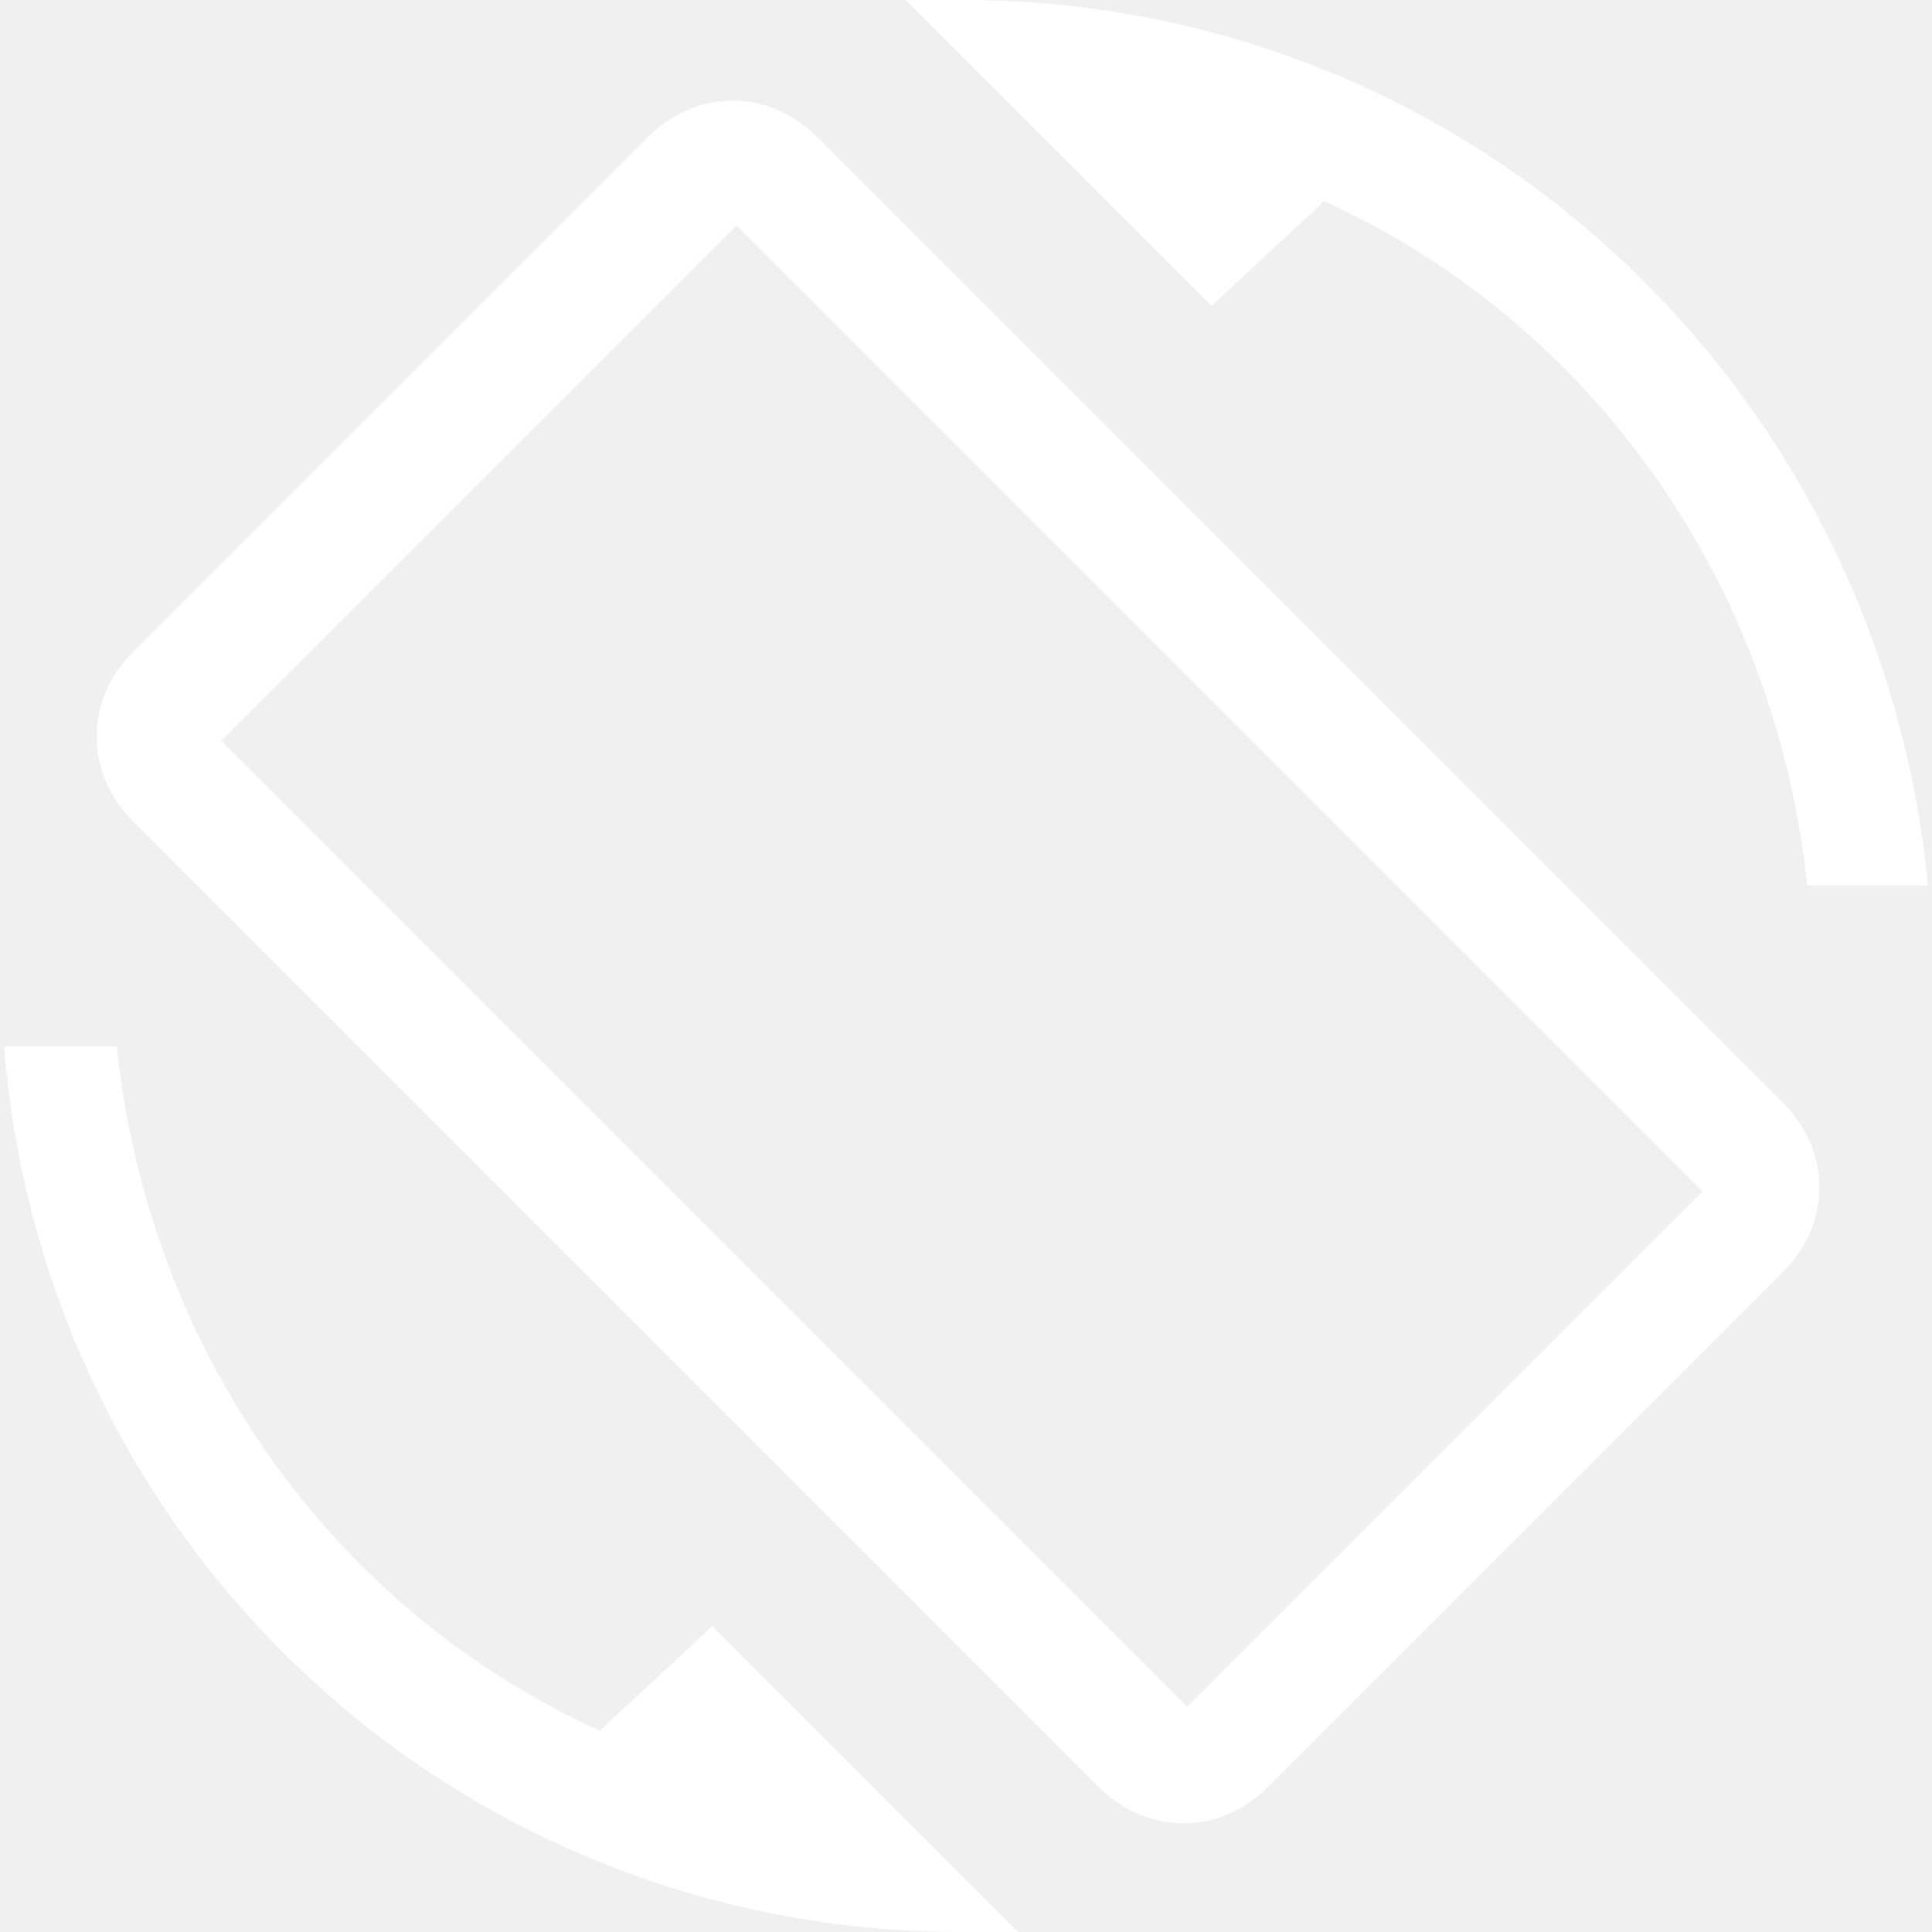
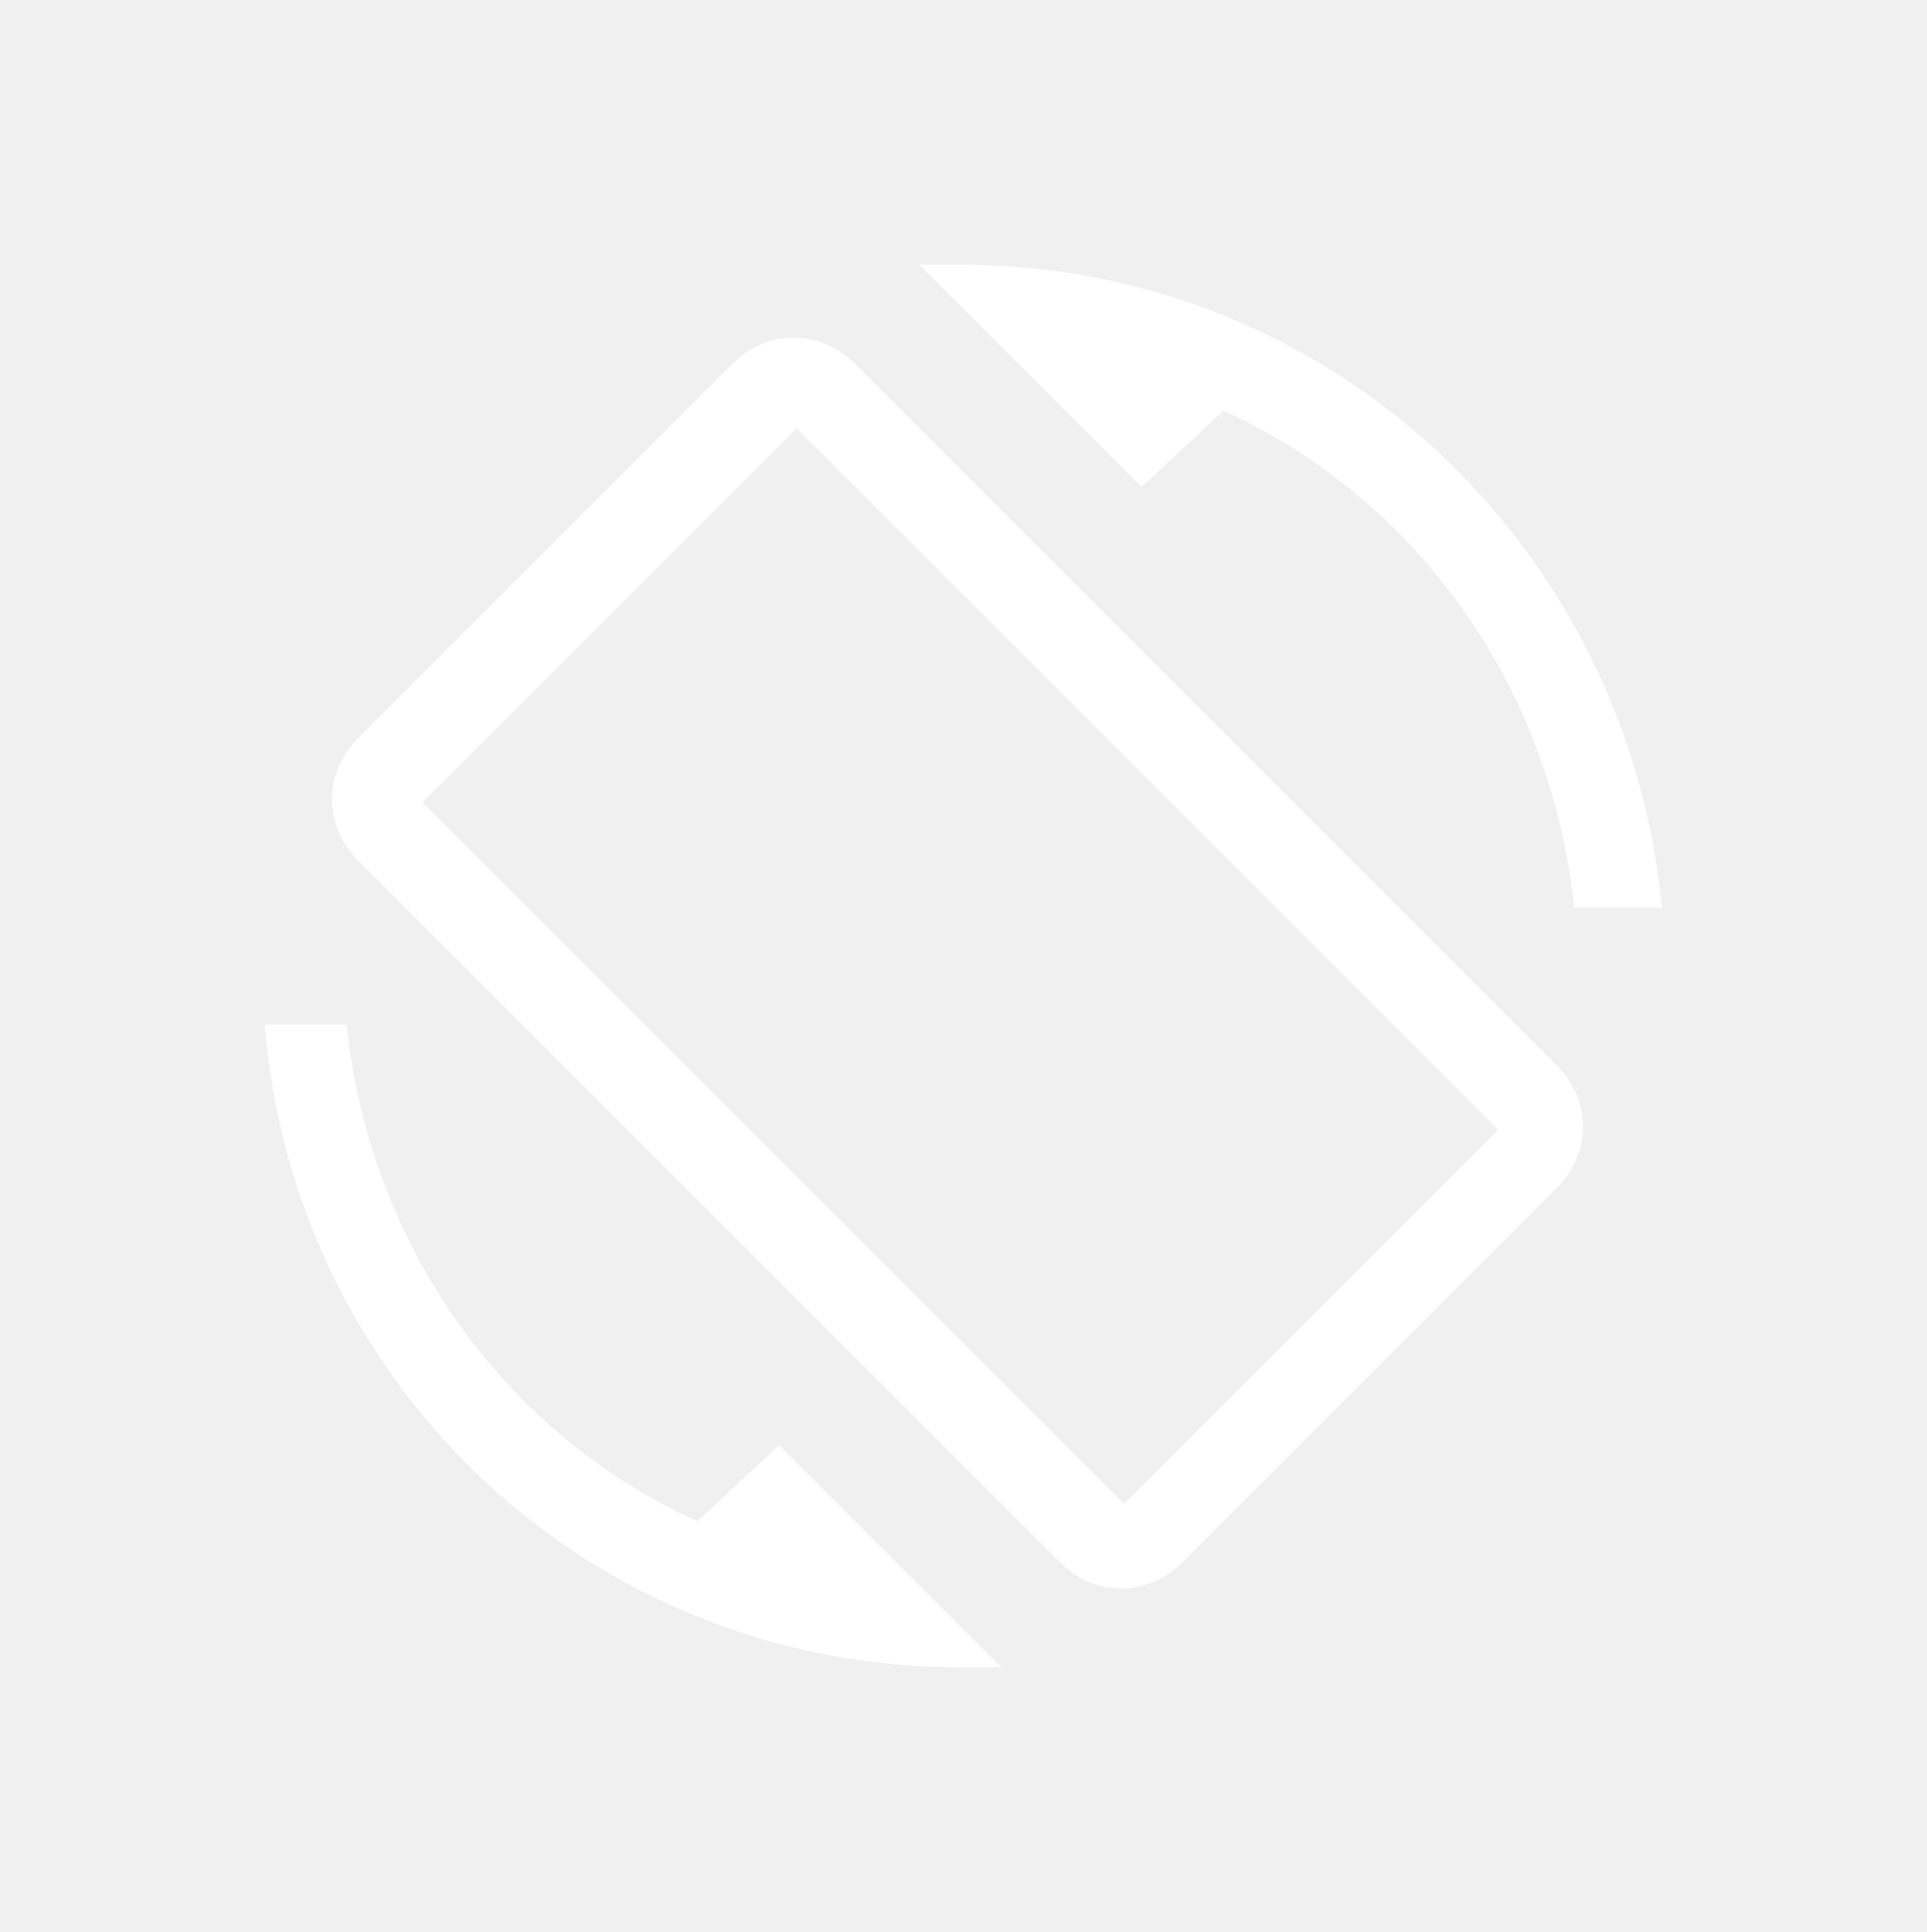
- <svg xmlns="http://www.w3.org/2000/svg" version="1.1" id="Capa_1" x="0px" y="0px" width="512px" height="512px" viewBox="0 0 612 612" style="enable-background:new 0 0 612 612;" xml:space="preserve">
+ <svg xmlns="http://www.w3.org/2000/svg" version="1.1" id="Capa_1" x="0px" y="0px" width="21.835px" height="21.901px" viewBox="-2 -2 21.835 21.901" enable-background="new -2 -2 21.835 21.901" xml:space="preserve">
  <g>
    <g id="screen-rotation">
-       <path d="M419.475,63.75c84.15,38.25,142.8,119.85,153,216.75h38.25C595.425,122.4,465.375,0,304.725,0c-5.1,0-10.2,0-17.85,0    l96.9,96.9L419.475,63.75z M258.825,43.35c-15.3-15.3-38.25-15.3-53.55,0l-163.2,163.2c-15.3,15.3-15.3,38.25,0,53.55l306,306    c15.301,15.301,38.25,15.301,53.551,0L564.825,402.9c15.301-15.301,15.301-38.25,0-53.551L258.825,43.35z M376.125,540.6l-306-306    l163.2-163.2l306,306L376.125,540.6z M189.975,548.25c-84.15-38.25-142.8-119.85-153-216.75h-35.7    c12.75,158.1,142.8,280.5,303.45,280.5c5.1,0,10.2,0,17.85,0l-96.899-96.9L189.975,548.25z" fill="#FFFFFF" />
+       <path fill="#FFFFFF" d="M11.866,2.656c2.186,0.994,3.71,3.114,3.975,5.631h0.994C16.438,4.18,13.059,1,8.884,1    C8.751,1,8.619,1,8.42,1l2.518,2.518L11.866,2.656z M7.692,2.126c-0.398-0.398-0.994-0.398-1.392,0l-4.24,4.24    c-0.397,0.397-0.397,0.994,0,1.391l7.951,7.951c0.398,0.398,0.994,0.398,1.392,0l4.24-4.24c0.397-0.397,0.397-0.994,0-1.391    L7.692,2.126z M10.74,15.046L2.789,7.095l4.24-4.24l7.951,7.951L10.74,15.046z M5.903,15.245c-2.187-0.994-3.71-3.114-3.976-5.632    H1c0.331,4.107,3.71,7.288,7.884,7.288c0.133,0,0.265,0,0.464,0l-2.518-2.518L5.903,15.245z" />
    </g>
  </g>
-   <g>
- </g>
-   <g>
- </g>
-   <g>
- </g>
-   <g>
- </g>
-   <g>
- </g>
-   <g>
- </g>
-   <g>
- </g>
-   <g>
- </g>
-   <g>
- </g>
-   <g>
- </g>
-   <g>
- </g>
-   <g>
- </g>
-   <g>
- </g>
-   <g>
- </g>
-   <g>
- </g>
</svg>
